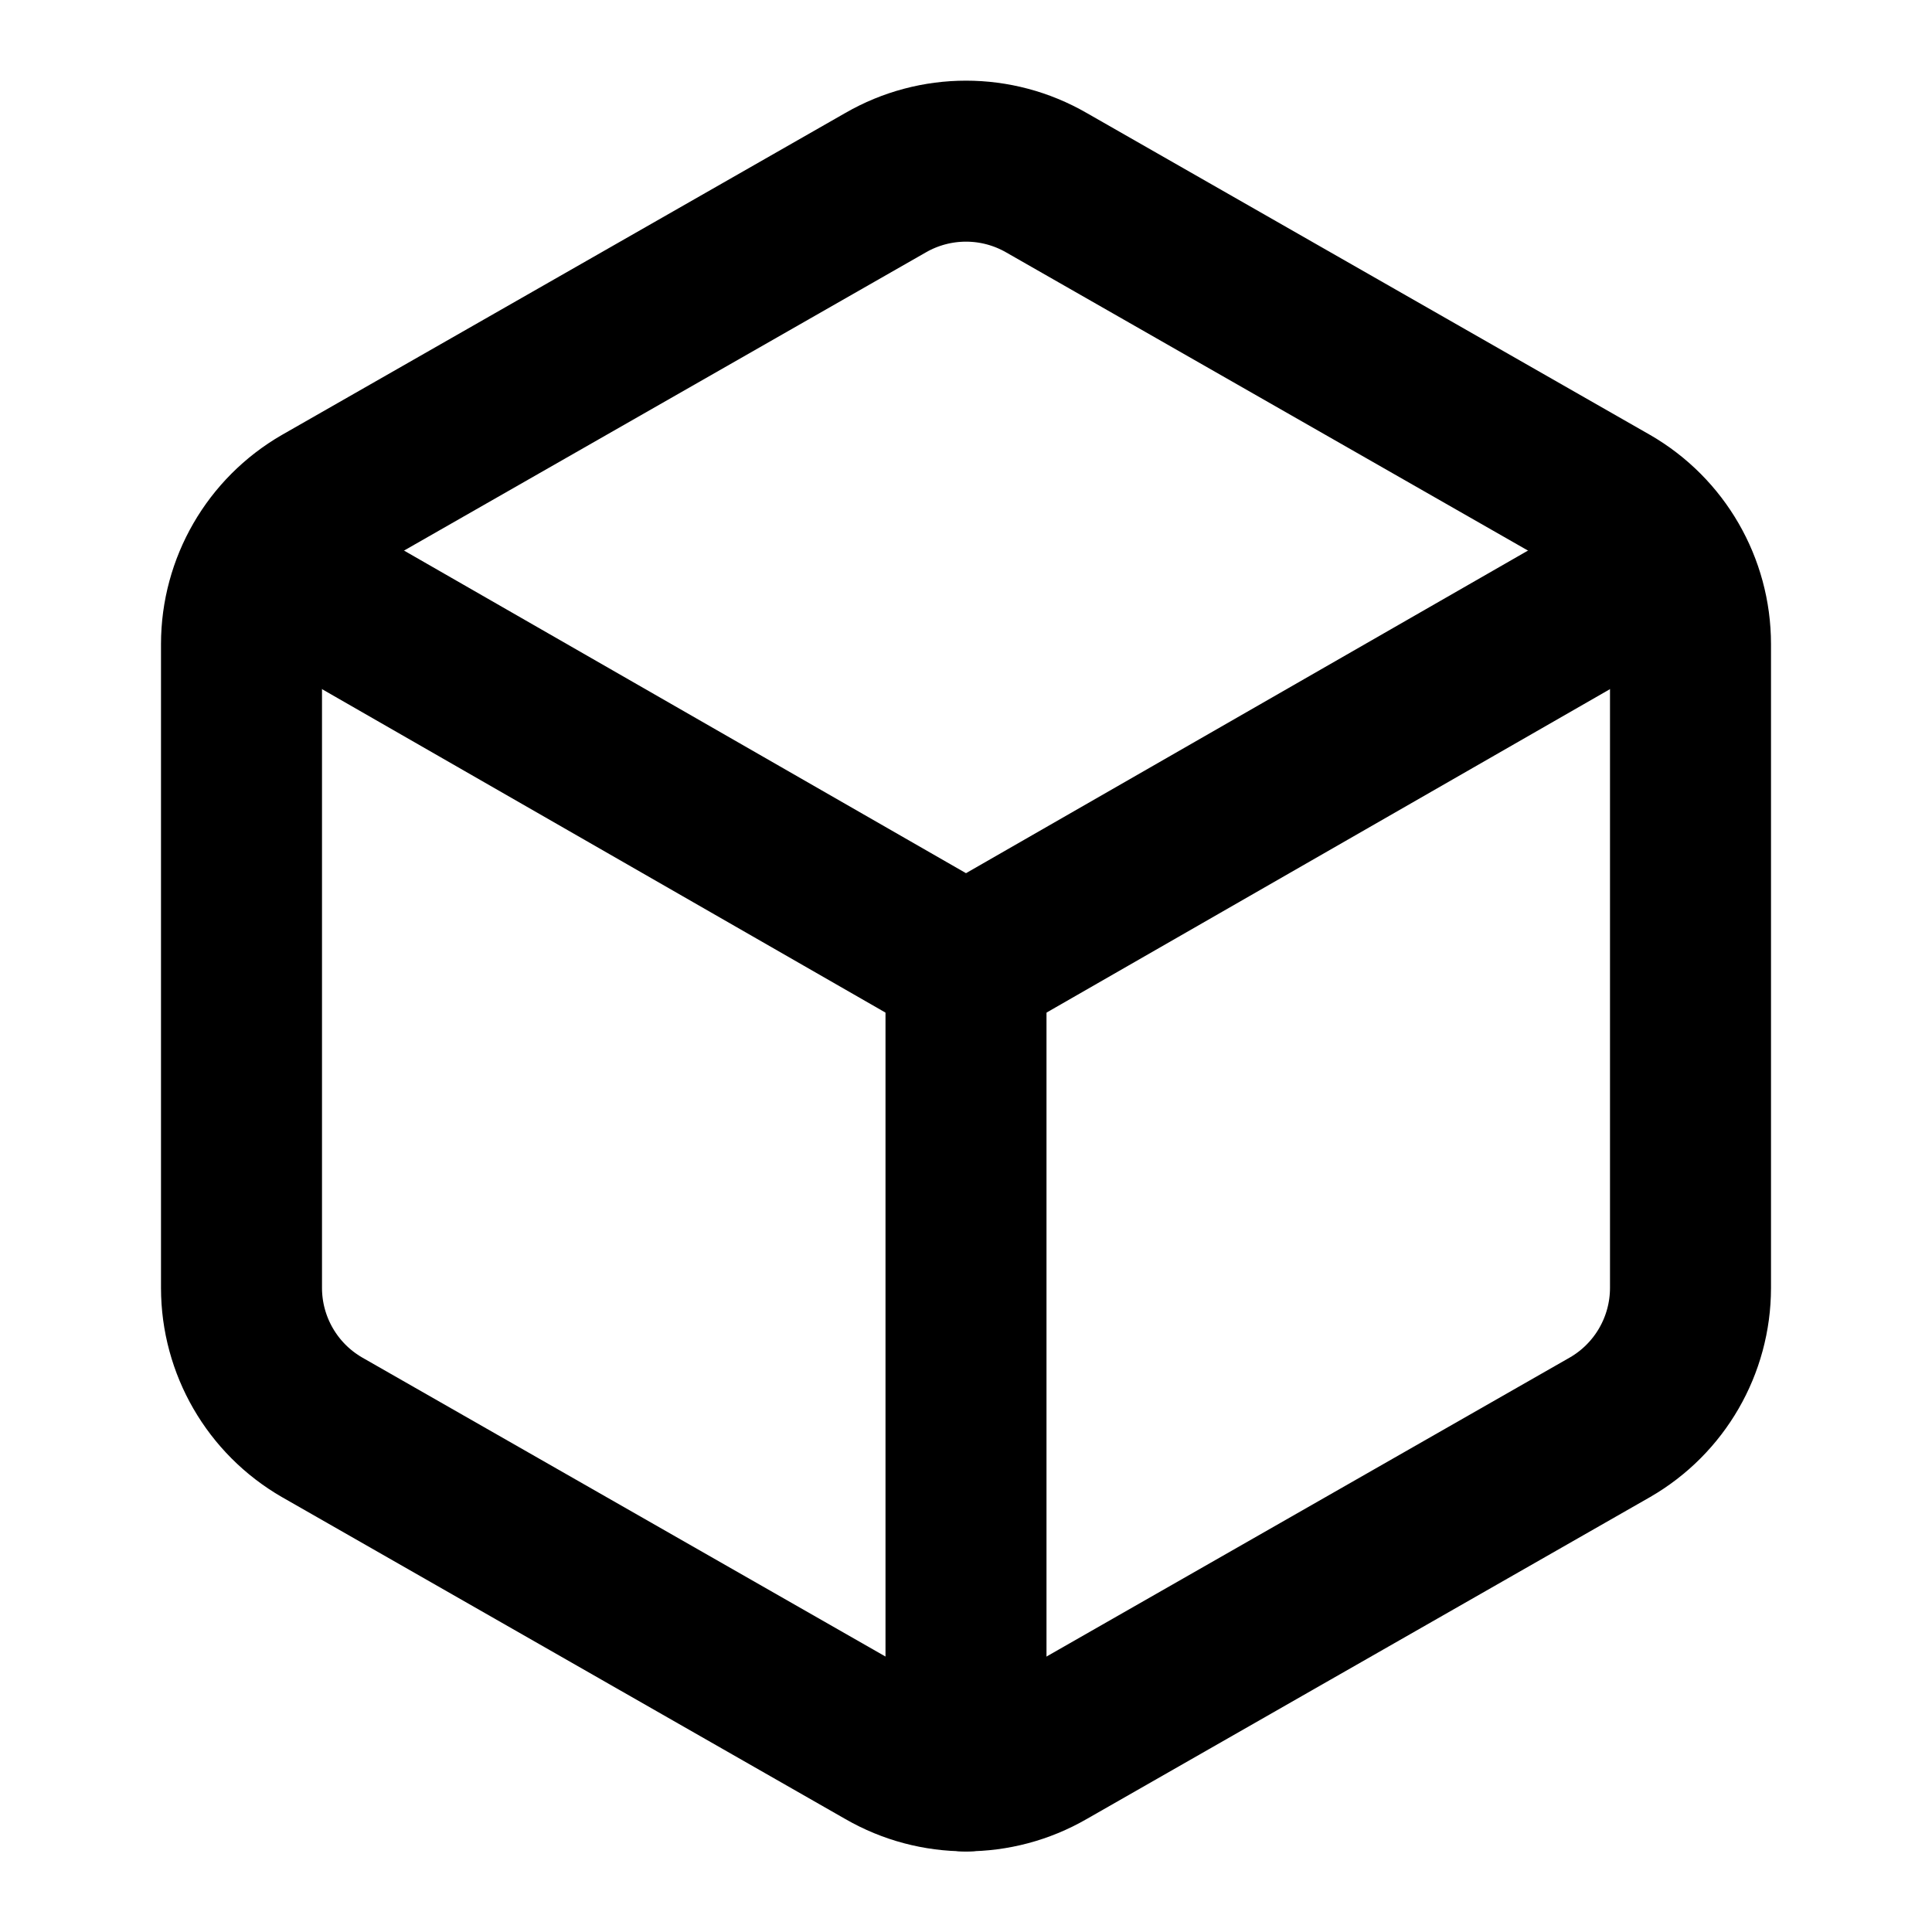
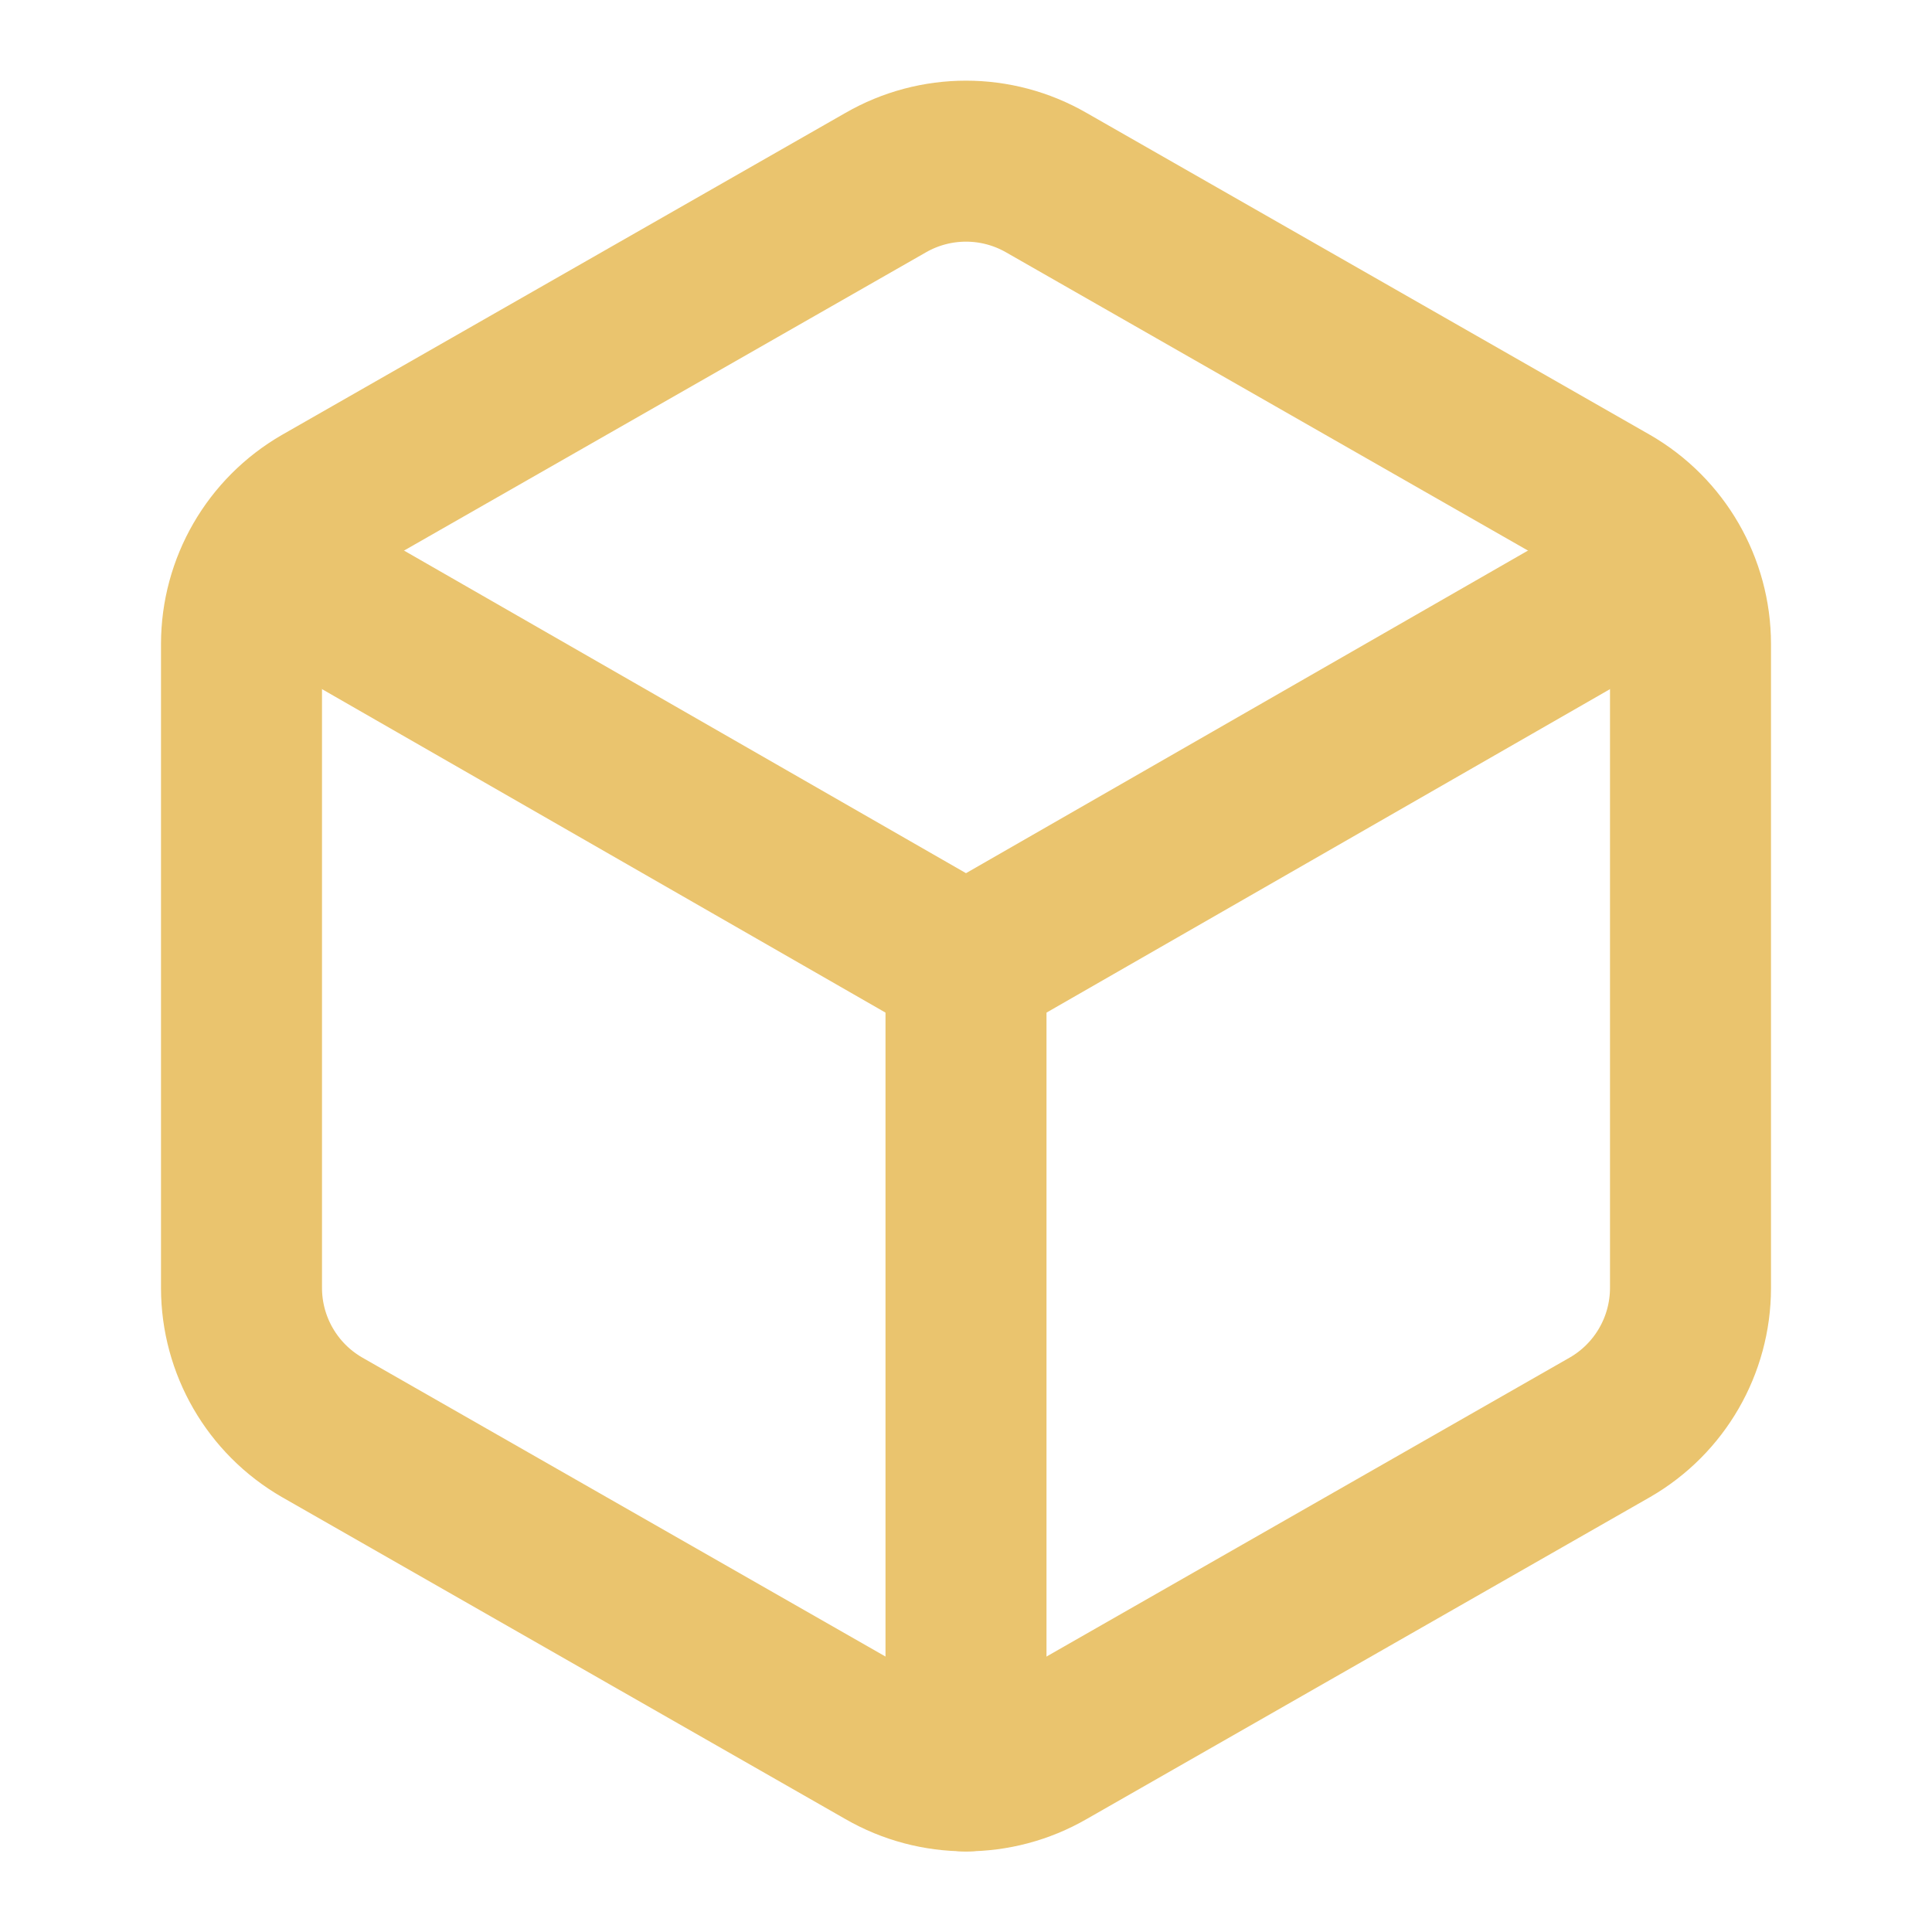
- <svg xmlns="http://www.w3.org/2000/svg" width="24" height="24" viewBox="0 0 24 24" fill="none" stroke="currentColor" stroke-width="2" stroke-linecap="round" stroke-linejoin="round" data-lucide="box" icon-name="box" class="lucide lucide-box">
+ <svg xmlns="http://www.w3.org/2000/svg" width="24" height="24" viewBox="0 0 24 24" fill="none" stroke="#eac46e" stroke-width="2" stroke-linecap="round" stroke-linejoin="round" data-lucide="box" icon-name="box" class="lucide lucide-box">
  <path d="M21 16V8a2 2 0 0 0-1-1.73l-7-4a2 2 0 0 0-2 0l-7 4A2 2 0 0 0 3 8v8a2 2 0 0 0 1 1.73l7 4a2 2 0 0 0 2 0l7-4A2 2 0 0 0 21 16z">
    </path>
  <polyline points="3.29 7 12 12 20.71 7" />
  <line x1="12" x2="12" y1="22" y2="12" />
</svg>
